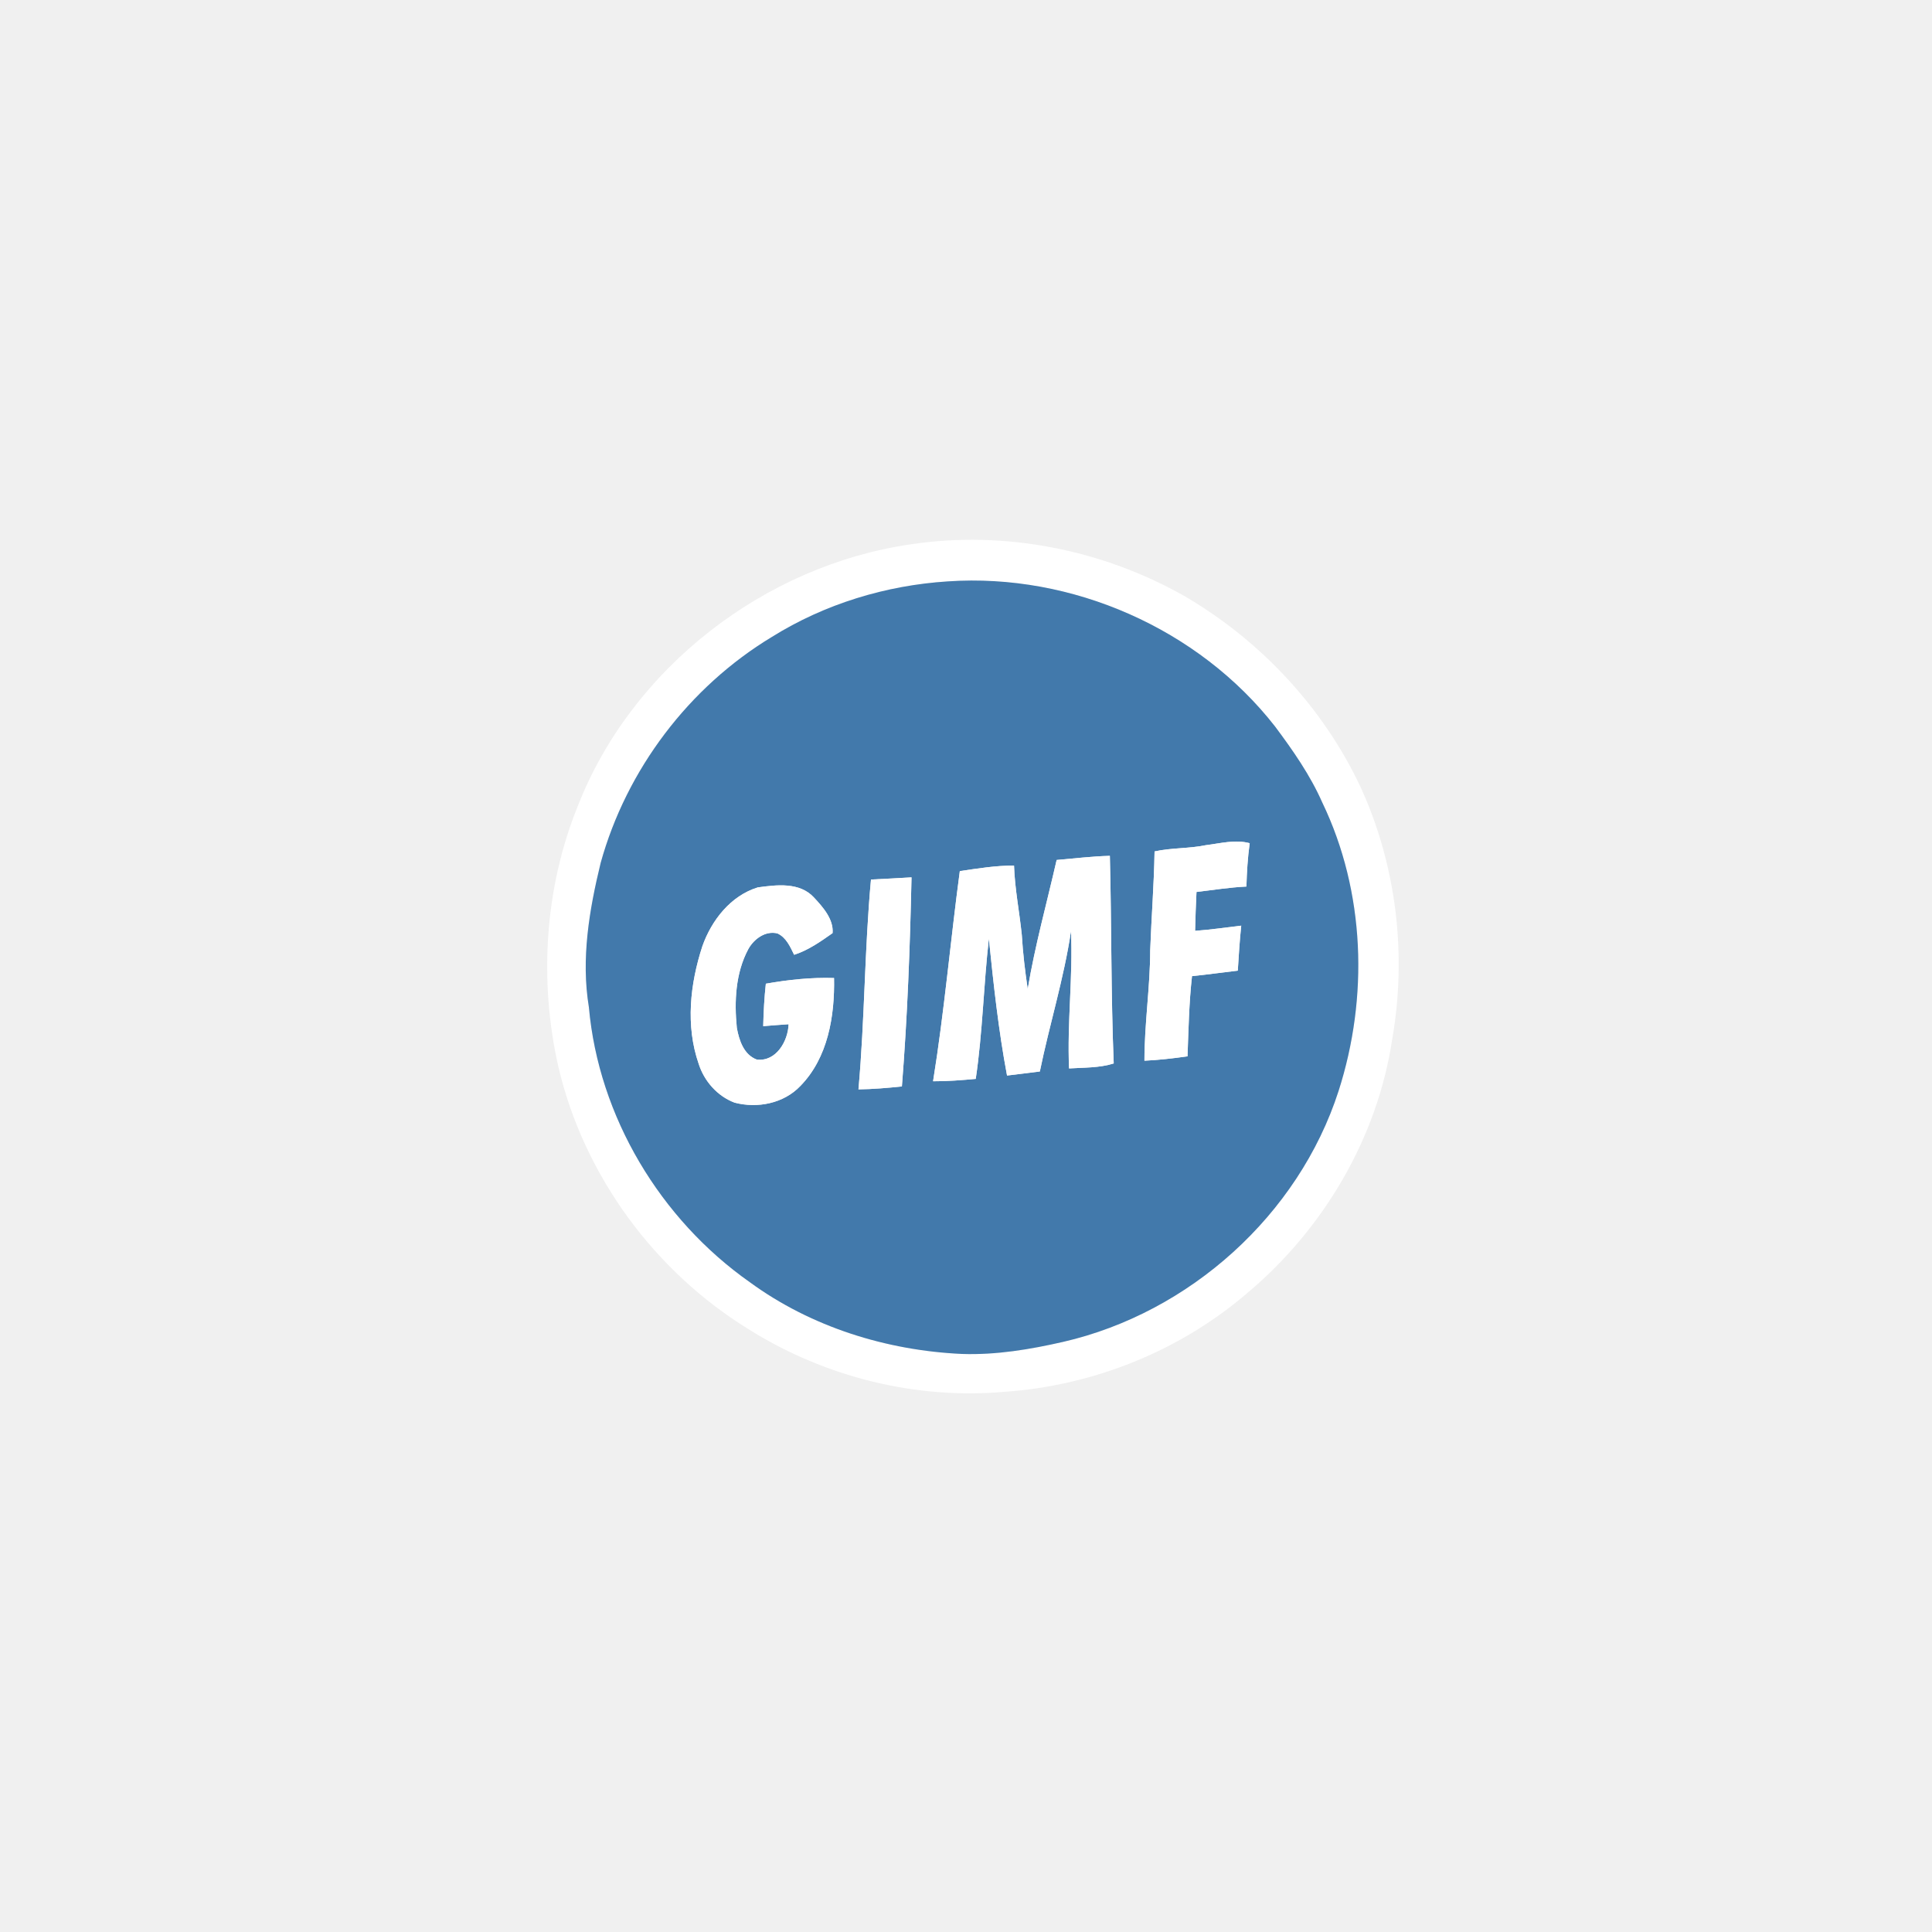
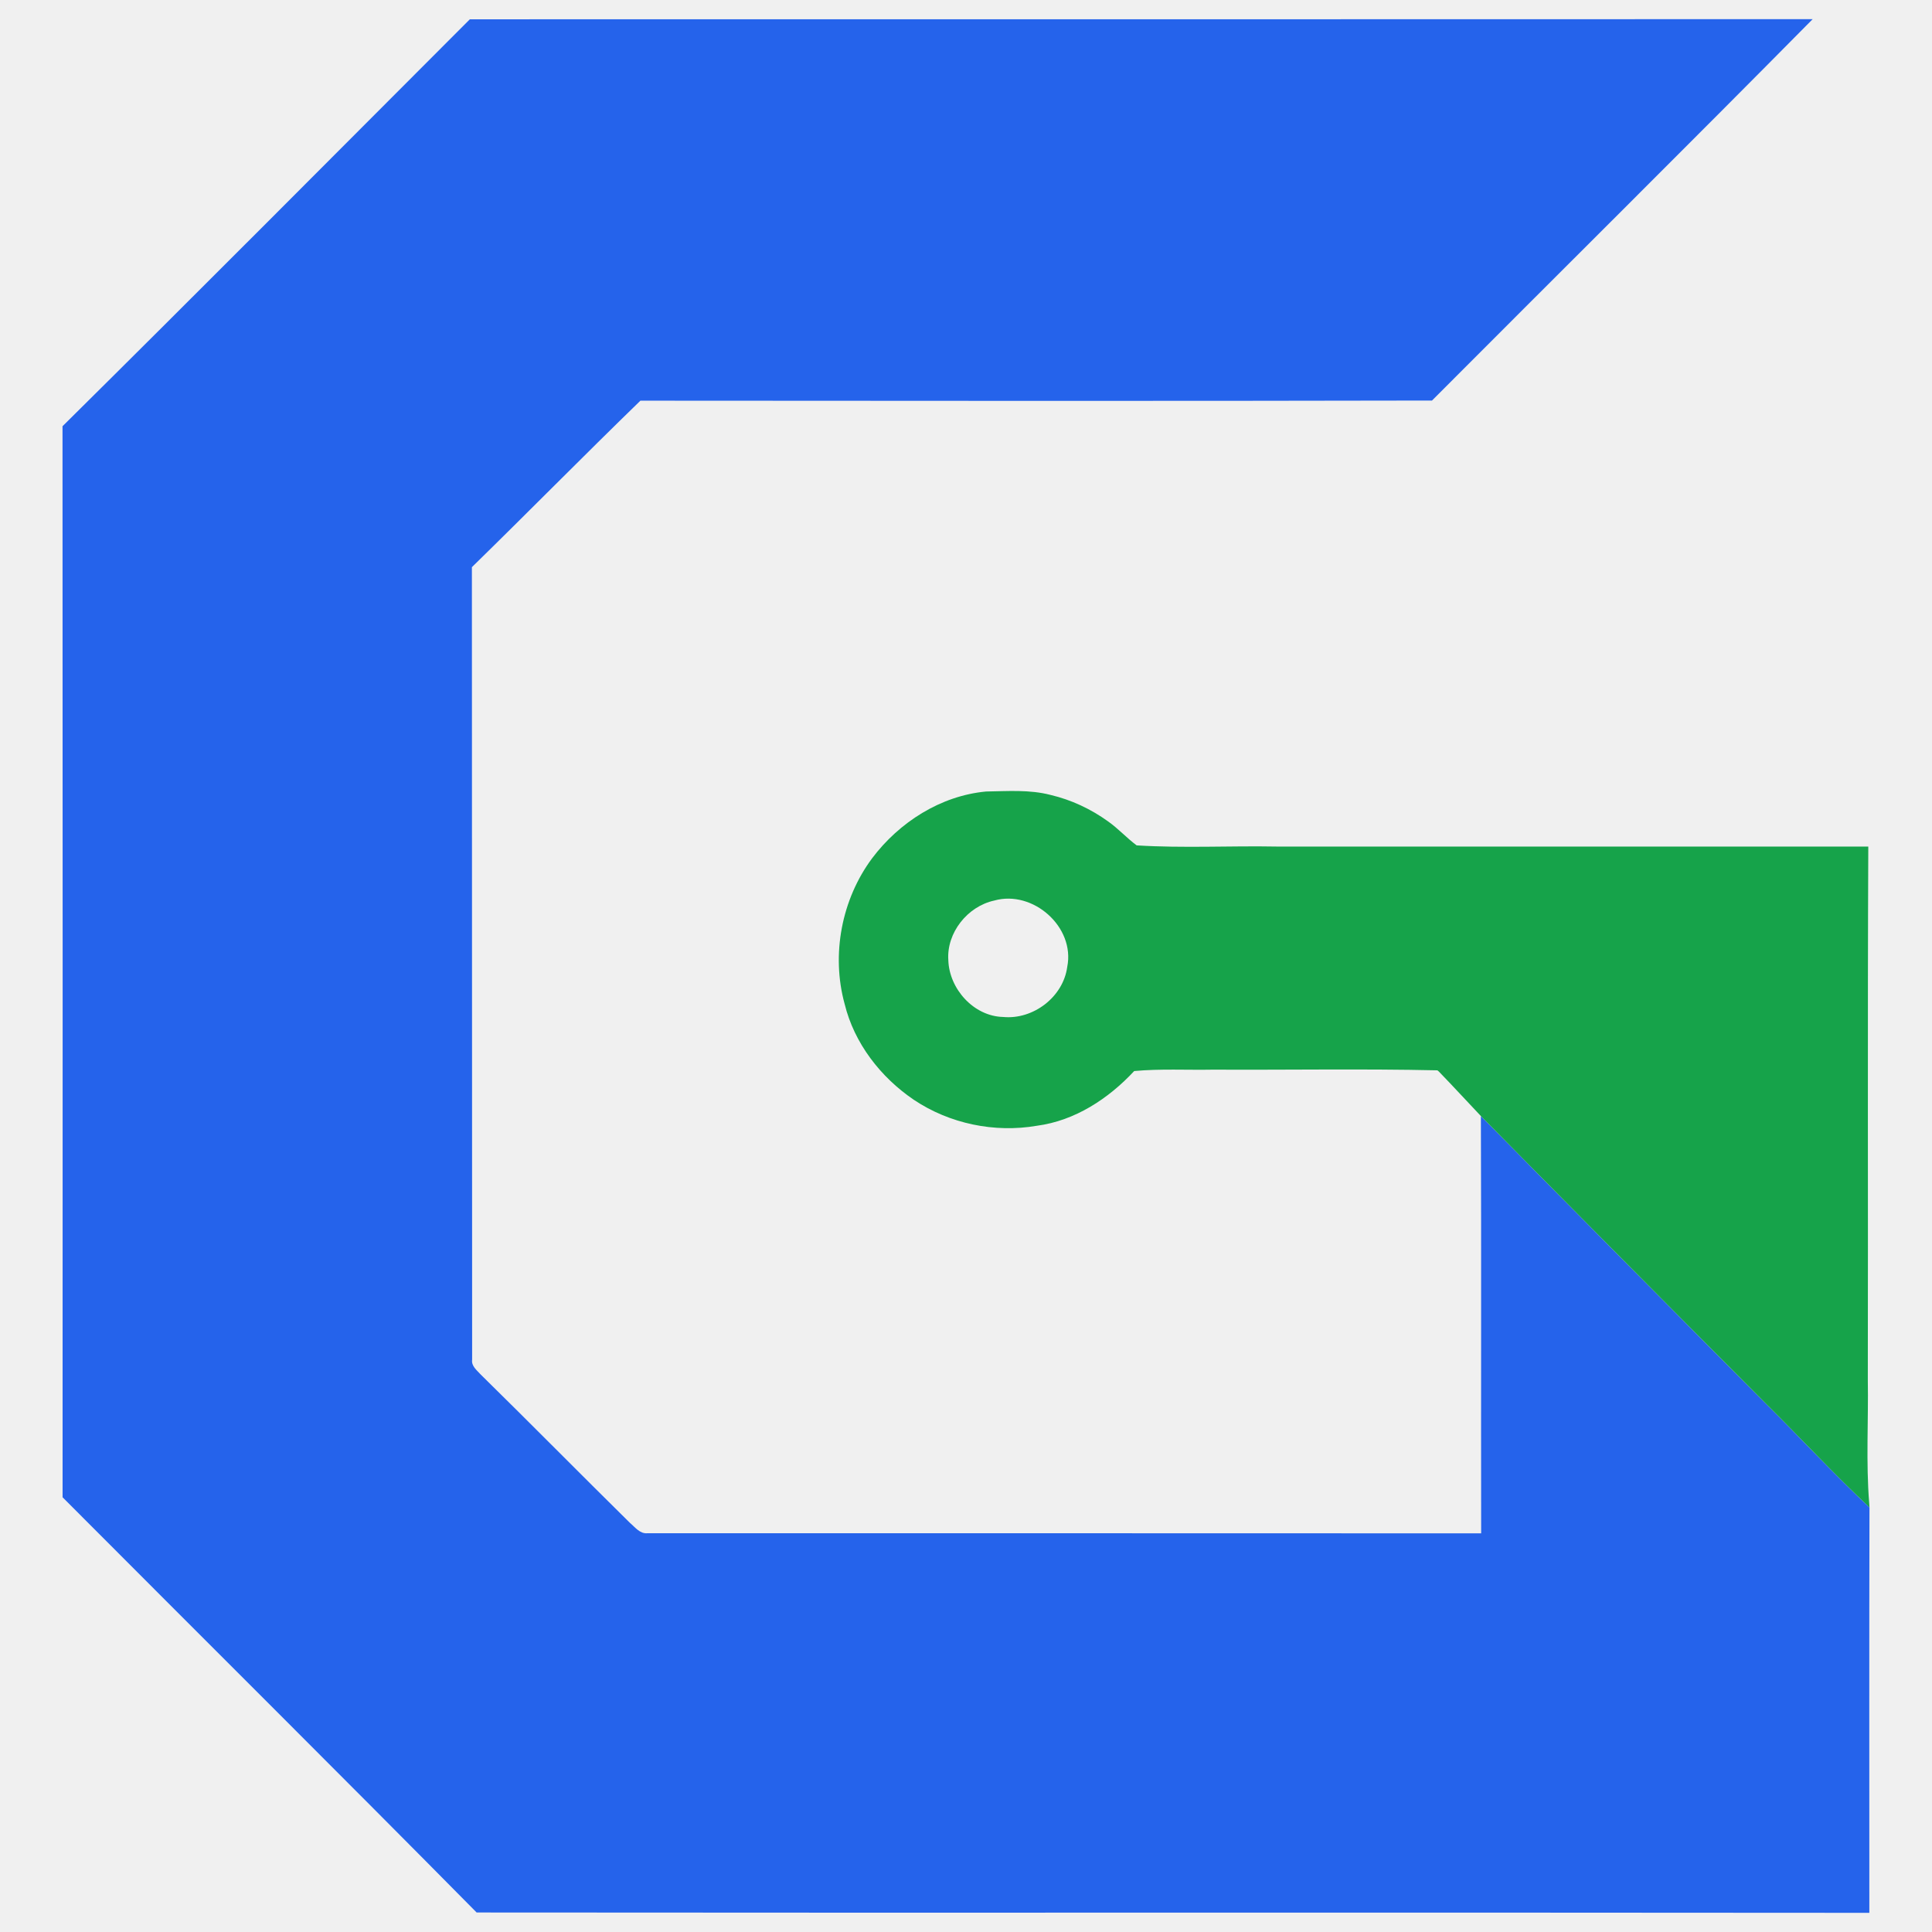
- <svg xmlns="http://www.w3.org/2000/svg" width="100%" height="100%" viewBox="0 0 500 500" version="1.1" xml:space="preserve" style="fill-rule:evenodd;clip-rule:evenodd;stroke-linejoin:round;stroke-miterlimit:2;">
-   <g id="_-287c4aff">
-     <path d="M235.64,140.88C259.95,137.21 285.31,142.2 306.65,154.33C326.27,165.81 342.5,183.17 352.16,203.79C361.39,223.98 364.13,246.99 360.32,268.83C356.5,294.48 342.5,318.15 322.69,334.73C305.24,349.69 282.86,358.62 259.95,360.2C236.97,362.24 213.49,356.36 193.96,344.14C169.33,329.08 150.99,304.05 144.46,275.89C139.47,253.64 140.95,229.76 149.55,208.56C163.53,172.86 197.82,146.39 235.64,140.88M245.32,150.46C229.27,151.48 213.45,156.3 199.79,164.82C178.32,177.77 162.14,199.16 155.45,223.32C152.49,235.48 150.34,248.15 152.4,260.64C154.92,288.98 170.89,315.56 194.09,331.86C209.93,343.43 229.43,349.51 248.95,350.4C257.77,350.7 266.55,349.24 275.12,347.28C307.87,339.76 336.06,314.43 346.41,282.38C354.21,258.13 353.32,230.77 342.2,207.68C339.08,200.6 334.6,194.2 329.99,188.02C310.19,162.65 277.37,148.28 245.32,150.46Z" style="fill:white;fill-rule:nonzero;" />
-   </g>
-   <g id="_-44a066ff">
-     <path d="M245.32,150.46C277.37,148.28 310.19,162.65 329.99,188.02C334.6,194.2 339.08,200.6 342.2,207.68C353.32,230.77 354.21,258.13 346.41,282.38C336.06,314.43 307.87,339.76 275.12,347.28C266.55,349.24 257.77,350.7 248.95,350.4C229.43,349.51 209.93,343.43 194.09,331.86C170.89,315.56 154.92,288.98 152.4,260.64C150.34,248.15 152.49,235.48 155.45,223.32C162.14,199.16 178.32,177.77 199.79,164.82C213.45,156.3 229.27,151.48 245.32,150.46M312.08,218.73C307.69,219.64 303.17,219.38 298.8,220.35C298.66,228.91 297.98,237.44 297.67,245.99C297.65,255.52 296.17,264.97 296.18,274.51C299.91,274.34 303.63,273.9 307.33,273.38C307.58,266.45 307.72,259.51 308.49,252.62C312.45,252.23 316.38,251.66 320.34,251.2C320.58,247.32 320.82,243.43 321.23,239.56C317.25,240.03 313.29,240.61 309.29,240.9C309.36,237.55 309.49,234.19 309.65,230.84C313.95,230.34 318.24,229.64 322.57,229.44C322.68,225.69 322.9,221.94 323.42,218.22C319.68,217.2 315.83,218.27 312.08,218.73M273.46,222.56C270.92,233.69 267.85,244.7 265.97,255.97C265.28,251.32 264.72,246.64 264.44,241.94C263.83,235.96 262.63,230.04 262.43,224.01C257.71,223.99 253.05,224.76 248.4,225.44C245.97,243.55 244.39,261.79 241.48,279.83C245.17,279.85 248.85,279.55 252.52,279.22C254.31,267.18 254.54,254.99 255.92,242.91C257.13,254.76 258.41,266.63 260.62,278.35C263.45,278 266.28,277.67 269.11,277.3C271.6,265.15 275.34,253.26 277.17,240.98C277.7,252.83 276.15,264.65 276.67,276.51C280.53,276.26 284.51,276.4 288.23,275.22C287.5,257.33 287.69,239.4 287.23,221.49C282.62,221.61 278.05,222.17 273.46,222.56M222.17,281.93C225.93,281.88 229.67,281.56 233.41,281.17C234.84,263.16 235.51,245.11 235.9,227.06C232.4,227.26 228.91,227.46 225.41,227.62C223.74,245.68 223.8,263.86 222.17,281.93M181.78,244.86C178.59,254.6 177.39,265.44 180.81,275.29C182.23,279.79 185.65,283.68 190.1,285.36C196.01,286.91 202.81,285.59 207.12,281.06C214.28,273.77 216.05,262.94 215.85,253.11C209.93,252.92 204.03,253.55 198.2,254.58C197.8,258.23 197.61,261.9 197.52,265.57C199.71,265.39 201.9,265.21 204.09,265.07C203.94,269.45 200.87,274.81 195.86,274.22C192.49,272.97 191.28,269.23 190.69,266.01C190.01,259.14 190.34,251.84 193.66,245.63C195.11,243.01 198.08,240.8 201.21,241.57C203.48,242.63 204.49,244.99 205.52,247.1C209.18,245.93 212.36,243.68 215.47,241.49C215.77,237.91 212.97,234.75 210.65,232.27C206.95,228.24 200.99,228.99 196.11,229.66C189.11,231.81 184.15,238.15 181.78,244.86Z" style="fill:rgb(66,121,171);fill-rule:nonzero;" />
-   </g>
-   <g id="_-fdfefeff">
-     <path d="M312.08,218.73C315.83,218.27 319.68,217.2 323.42,218.22C322.9,221.94 322.68,225.69 322.57,229.44C318.24,229.64 313.95,230.34 309.65,230.84C309.49,234.19 309.36,237.55 309.29,240.9C313.29,240.61 317.25,240.03 321.23,239.56C320.82,243.43 320.58,247.32 320.34,251.2C316.38,251.66 312.45,252.23 308.49,252.62C307.72,259.51 307.58,266.45 307.33,273.38C303.63,273.9 299.91,274.34 296.18,274.51C296.17,264.97 297.65,255.52 297.67,245.99C297.98,237.44 298.66,228.91 298.8,220.35C303.17,219.38 307.69,219.64 312.08,218.73Z" style="fill:white;fill-rule:nonzero;" />
-     <path d="M273.46,222.56C278.05,222.17 282.62,221.61 287.23,221.49C287.69,239.4 287.5,257.33 288.23,275.22C284.51,276.4 280.53,276.26 276.67,276.51C276.15,264.65 277.7,252.83 277.17,240.98C275.34,253.26 271.6,265.15 269.11,277.3C266.28,277.67 263.45,278 260.62,278.35C258.41,266.63 257.13,254.76 255.92,242.91C254.54,254.99 254.31,267.18 252.52,279.22C248.85,279.55 245.17,279.85 241.48,279.83C244.39,261.79 245.97,243.55 248.4,225.44C253.05,224.76 257.71,223.99 262.43,224.01C262.63,230.04 263.83,235.96 264.44,241.94C264.72,246.64 265.28,251.32 265.97,255.97C267.85,244.7 270.92,233.69 273.46,222.56Z" style="fill:white;fill-rule:nonzero;" />
-     <path d="M222.17,281.93C223.8,263.86 223.74,245.68 225.41,227.62C228.91,227.46 232.4,227.26 235.9,227.06C235.51,245.11 234.84,263.16 233.41,281.17C229.67,281.56 225.93,281.88 222.17,281.93Z" style="fill:white;fill-rule:nonzero;" />
-     <path d="M181.78,244.86C184.15,238.15 189.11,231.81 196.11,229.66C200.99,228.99 206.95,228.24 210.65,232.27C212.97,234.75 215.77,237.91 215.47,241.49C212.36,243.68 209.18,245.93 205.52,247.1C204.49,244.99 203.48,242.63 201.21,241.57C198.08,240.8 195.11,243.01 193.66,245.63C190.34,251.84 190.01,259.14 190.69,266.01C191.28,269.23 192.49,272.97 195.86,274.22C200.87,274.81 203.94,269.45 204.09,265.07C201.9,265.21 199.71,265.39 197.52,265.57C197.61,261.9 197.8,258.23 198.2,254.58C204.03,253.55 209.93,252.92 215.85,253.11C216.05,262.94 214.28,273.77 207.12,281.06C202.81,285.59 196.01,286.91 190.1,285.36C185.65,283.68 182.23,279.79 180.81,275.29C177.39,265.44 178.59,254.6 181.78,244.86Z" style="fill:white;fill-rule:nonzero;" />
+ <svg xmlns="http://www.w3.org/2000/svg" width="100%" height="100%" viewBox="0 0 1024 1024" version="1.1" xml:space="preserve" style="fill-rule:evenodd;clip-rule:evenodd;stroke-linejoin:round;stroke-miterlimit:2;">
+   <g transform="matrix(1.79457,0,0,1.79457,-383.564,-379.499)">
+     <g id="_-384f5bff">
+       <path d="M352.5,217.17C484.7,217.18 616.91,217.16 749.1,217.13C711.81,254.86 674.12,292.2 636.67,329.77C558.74,329.94 480.81,329.86 402.88,329.81C386.15,346.05 369.79,362.68 353.11,378.98C353.17,456.99 353.12,535.02 353.18,613.04C352.91,614.93 354.54,616.13 355.66,617.38C370.46,631.91 385.02,646.69 399.79,661.25C401.3,662.51 402.7,664.51 404.93,664.31C487.02,664.33 569.1,664.28 651.19,664.34C651.12,623.26 651.26,582.18 651.11,541.09C679.2,569.6 707.37,598.02 735.61,626.37C745.76,636.41 755.46,646.93 765.88,656.68C765.77,696.6 765.85,736.51 765.84,776.42C628.73,776.28 491.62,776.45 354.51,776.32C313.94,735.26 272.97,694.58 232.22,653.69C232.24,548.25 232.26,442.81 232.2,337.36C272.48,297.49 312.44,257.27 352.5,217.17Z" style="fill:rgb(37,99,235);fill-rule:nonzero;" />
+     </g>
+     <g id="_-12abc7ff">
+       <path d="M471.32,464.95C479.33,454.31 491.56,446.49 504.97,445.24C511.31,445.14 517.79,444.63 524.01,446.25C530.11,447.68 535.91,450.4 540.99,454.06C544,456.18 546.49,458.95 549.44,461.15C563.25,462.01 577.12,461.24 590.95,461.5C649.15,461.48 707.34,461.54 765.53,461.5C765.29,513.99 765.5,566.49 765.39,618.99C765.59,631.13 764.82,643.3 765.8,655.42L765.88,656.68C755.46,646.93 745.76,636.41 735.61,626.37C707.37,598.02 679.2,569.6 651.11,541.09C646.96,536.72 642.89,532.27 638.7,527.95L638.27,527.59C616.21,527.1 594.12,527.5 572.05,527.39C564.27,527.54 556.47,527.08 548.72,527.8C541.12,535.96 531.24,542.47 519.98,543.96C507.45,546.11 494.2,543.37 483.63,536.29C473.82,529.64 466.02,519.58 463.19,507.96C459.19,493.39 462.3,477.07 471.32,464.95M507.37,477.45C499.51,479.15 493.27,486.94 493.82,495.05C494.08,503.54 501.32,511.63 510.01,511.83C518.87,512.68 527.74,505.95 528.94,497.05C531.33,485.24 518.8,474.22 507.37,477.45Z" style="fill:rgb(22,163,74);fill-rule:nonzero;" />
+     </g>
  </g>
</svg>
